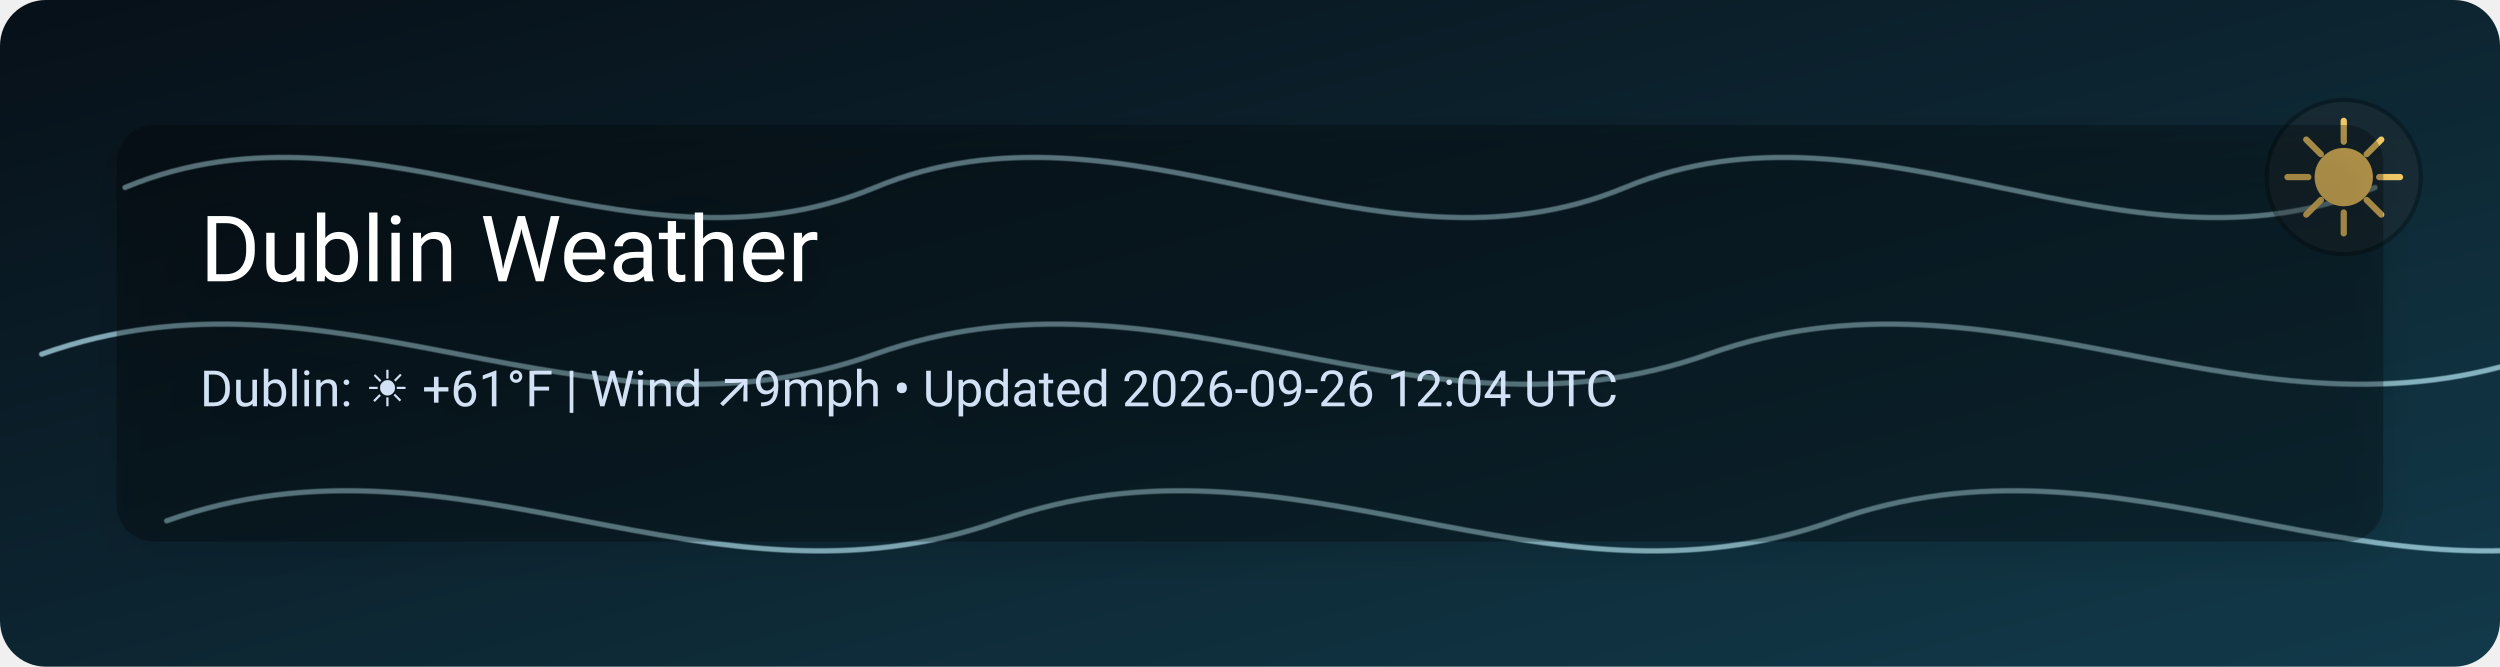
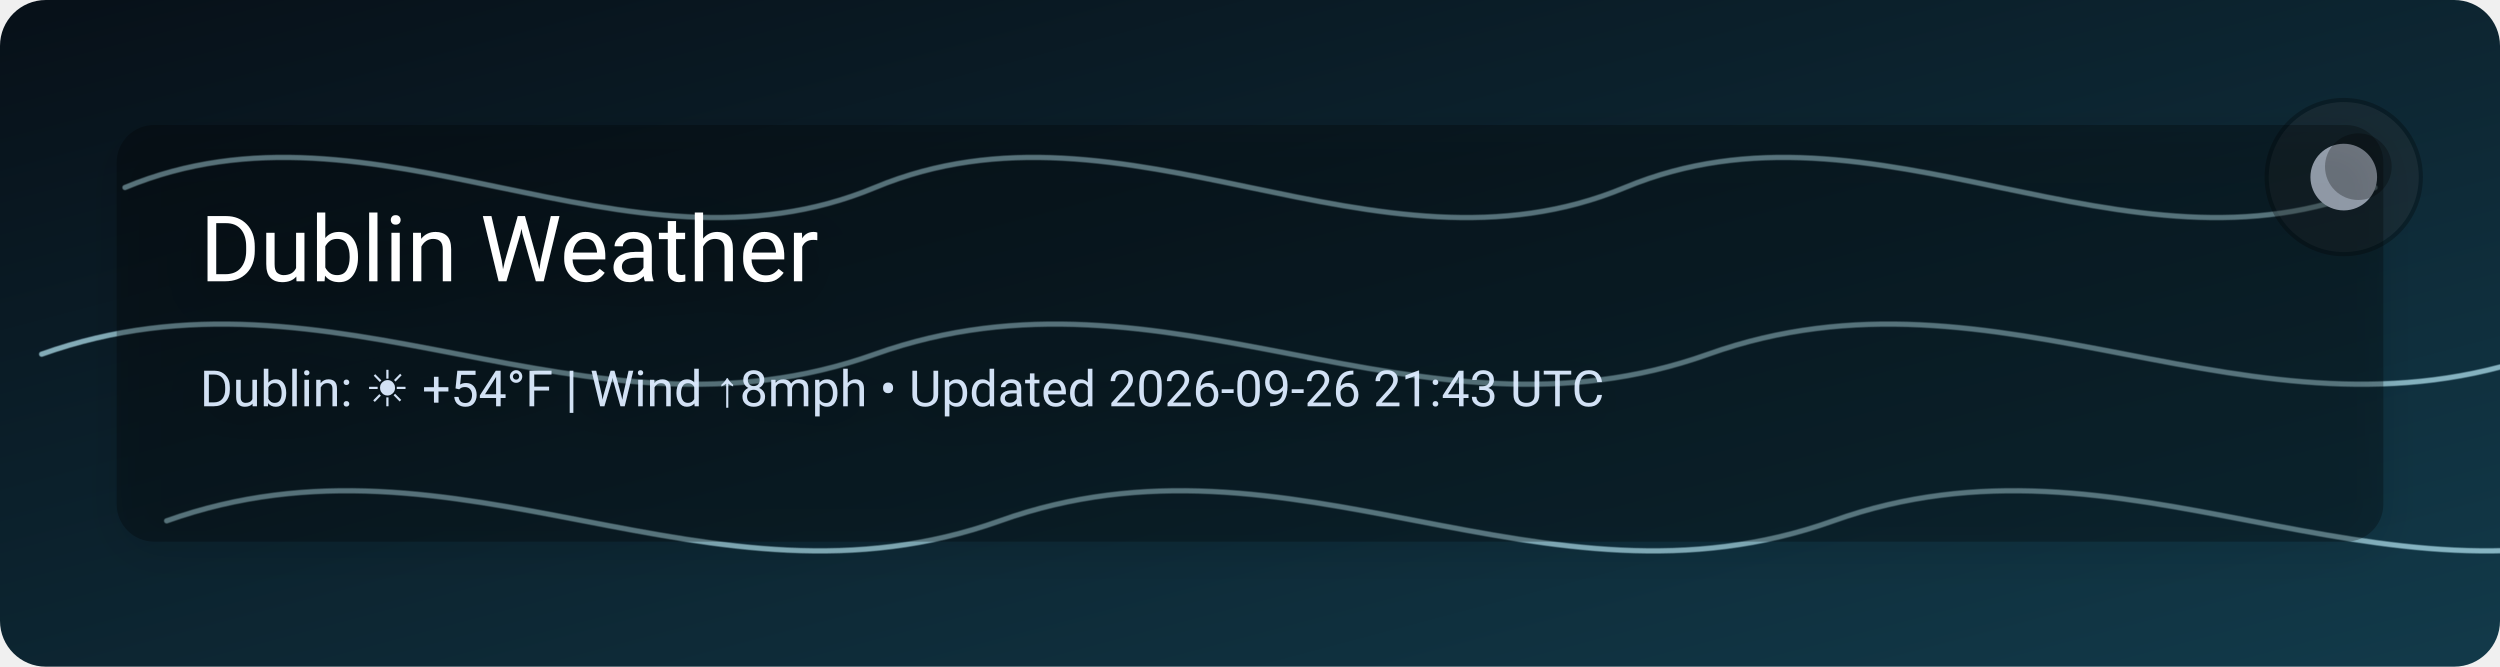
<svg xmlns="http://www.w3.org/2000/svg" width="1200" height="320" viewBox="0 0 1200 320">
  <defs>
    <linearGradient id="g" x1="0" y1="0" x2="1" y2="1">
      <stop offset="0" stop-color="#071018" />
      <stop offset="1" stop-color="#123a4a" />
    </linearGradient>
    <filter id="shadow" x="-20%" y="-20%" width="140%" height="140%">
      <feDropShadow dx="0" dy="6" stdDeviation="10" flood-color="#000" flood-opacity="0.35" />
    </filter>
  </defs>
  <style>
    .title { font: 44px system-ui, -apple-system, Segoe UI, Roboto, Arial; fill: #fff; }
    .sub   { font: 24px system-ui, -apple-system, Segoe UI, Roboto, Arial; fill: #dbeafe; opacity: .95; }
    .card  { fill: rgba(0,0,0,0.28); }

    @keyframes scrollDown { from { transform: translateY(-320px); } to { transform: translateY(0px); } }
    @keyframes scrollRight{ from { transform: translateX(-600px); } to { transform: translateX(0px); } }
    @keyframes scrollLeft { from { transform: translateX(0px); } to { transform: translateX(-600px); } }
    @keyframes driftDiag  { from { transform: translate(-180px,-140px); } to { transform: translate(180px,140px); } }
    @keyframes flash { 0%,90%,100% { opacity: 0; } 91%,93% { opacity: .65; } 94% { opacity: .1; } 95% { opacity: .45; } }

    .layerSlow  { opacity: .22; }
    .layerMed   { opacity: .30; }
    .layerFast  { opacity: .40; }

    .rainSlow { animation: scrollDown 2.6s linear infinite; }
    .rainMed  { animation: scrollDown 1.7s linear infinite; }
    .rainFast { animation: scrollDown 1.1s linear infinite; }

    .windSlow { animation: scrollRight 7.2s linear infinite; }
    .windMed  { animation: scrollRight 4.8s linear infinite; }
    .windFast { animation: scrollRight 3.2s linear infinite; }

    .fogSlow  { animation: scrollLeft 18s ease-in-out infinite; }
    .fogMed   { animation: scrollLeft 12s ease-in-out infinite; }
    .fogFast  { animation: scrollLeft 8s  ease-in-out infinite; }

    .snowSlow { animation: driftDiag 10s linear infinite; }
    .snowMed  { animation: driftDiag 7s  linear infinite; }
    .snowFast { animation: driftDiag 5s  linear infinite; }

    .flash { animation: flash 4.8s infinite; }

    /* Badge subtle float */
    @keyframes bob { 0%,100% { transform: translateY(0px); } 50% { transform: translateY(3px); } }
    .badge { animation: bob 2.8s ease-in-out infinite; }
  </style>
  <rect width="1200" height="320" rx="22" fill="url(#g)" />
  <g class="layerSlow windSlow" fill="none" stroke="#bff3ff" stroke-width="3" stroke-linecap="round">
    <path d="M 60 90 C 180 40, 300 140, 420 90 S 660 140, 780 90 S 1020 140, 1140 90" />
    <path d="M 20 170 C 160 120, 280 220, 420 170 S 680 220, 820 170 S 1080 220, 1220 170" />
    <path d="M 80 250 C 220 200, 340 300, 480 250 S 740 300, 880 250 S 1140 300, 1280 250" />
  </g>
  <g class="layerMed windMed" fill="none" stroke="#bff3ff" stroke-width="2.5" stroke-linecap="round">
    <path d="M 60 90 C 180 40, 300 140, 420 90 S 660 140, 780 90 S 1020 140, 1140 90" />
    <path d="M 20 170 C 160 120, 280 220, 420 170 S 680 220, 820 170 S 1080 220, 1220 170" />
    <path d="M 80 250 C 220 200, 340 300, 480 250 S 740 300, 880 250 S 1140 300, 1280 250" />
  </g>
  <g class="layerFast windFast" fill="none" stroke="#bff3ff" stroke-width="2" stroke-linecap="round">
    <path d="M 60 90 C 180 40, 300 140, 420 90 S 660 140, 780 90 S 1020 140, 1140 90" />
    <path d="M 20 170 C 160 120, 280 220, 420 170 S 680 220, 820 170 S 1080 220, 1220 170" />
    <path d="M 80 250 C 220 200, 340 300, 480 250 S 740 300, 880 250 S 1140 300, 1280 250" />
  </g>
  <g class="badge">
    <circle cx="1125" cy="85" r="38" fill="rgba(0,0,0,0.28)" />
    <circle cx="1125" cy="85" r="36" fill="rgba(255,255,255,0.06)" />
  </g>
  <g class="badge">
-     <circle cx="1125" cy="85" r="14" fill="#ffd36a" />
-     <g stroke="#ffd36a" stroke-width="3" stroke-linecap="round" opacity="0.95">
-       <line x1="1125" y1="58" x2="1125" y2="68" />
-       <line x1="1125" y1="102" x2="1125" y2="112" />
-       <line x1="1098" y1="85" x2="1108" y2="85" />
-       <line x1="1142" y1="85" x2="1152" y2="85" />
-       <line x1="1107" y1="67" x2="1114" y2="74" />
-       <line x1="1136" y1="96" x2="1143" y2="103" />
-       <line x1="1136" y1="74" x2="1143" y2="67" />
-       <line x1="1107" y1="103" x2="1114" y2="96" />
-     </g>
+     <circle cx="1125" cy="85" r="16" fill="#dbeafe" />
+     <circle cx="1132" cy="80" r="16" fill="rgba(0,0,0,0.28)" />
  </g>
  <g filter="url(#shadow)">
    <rect x="56" y="60" width="1088" height="200" rx="18" class="card" />
    <text x="96" y="135" class="title">Dublin Weather</text>
-     <text x="96" y="195" class="sub">Dublin: ☀️  +61°F | Wind ↗9mph • Updated 2026-09-26 12:04 UTC</text>
+     <text x="96" y="195" class="sub">Dublin: ☀️  +54°F | Wind ↑8mph • Updated 2026-09-26 21:43 UTC</text>
  </g>
</svg>
